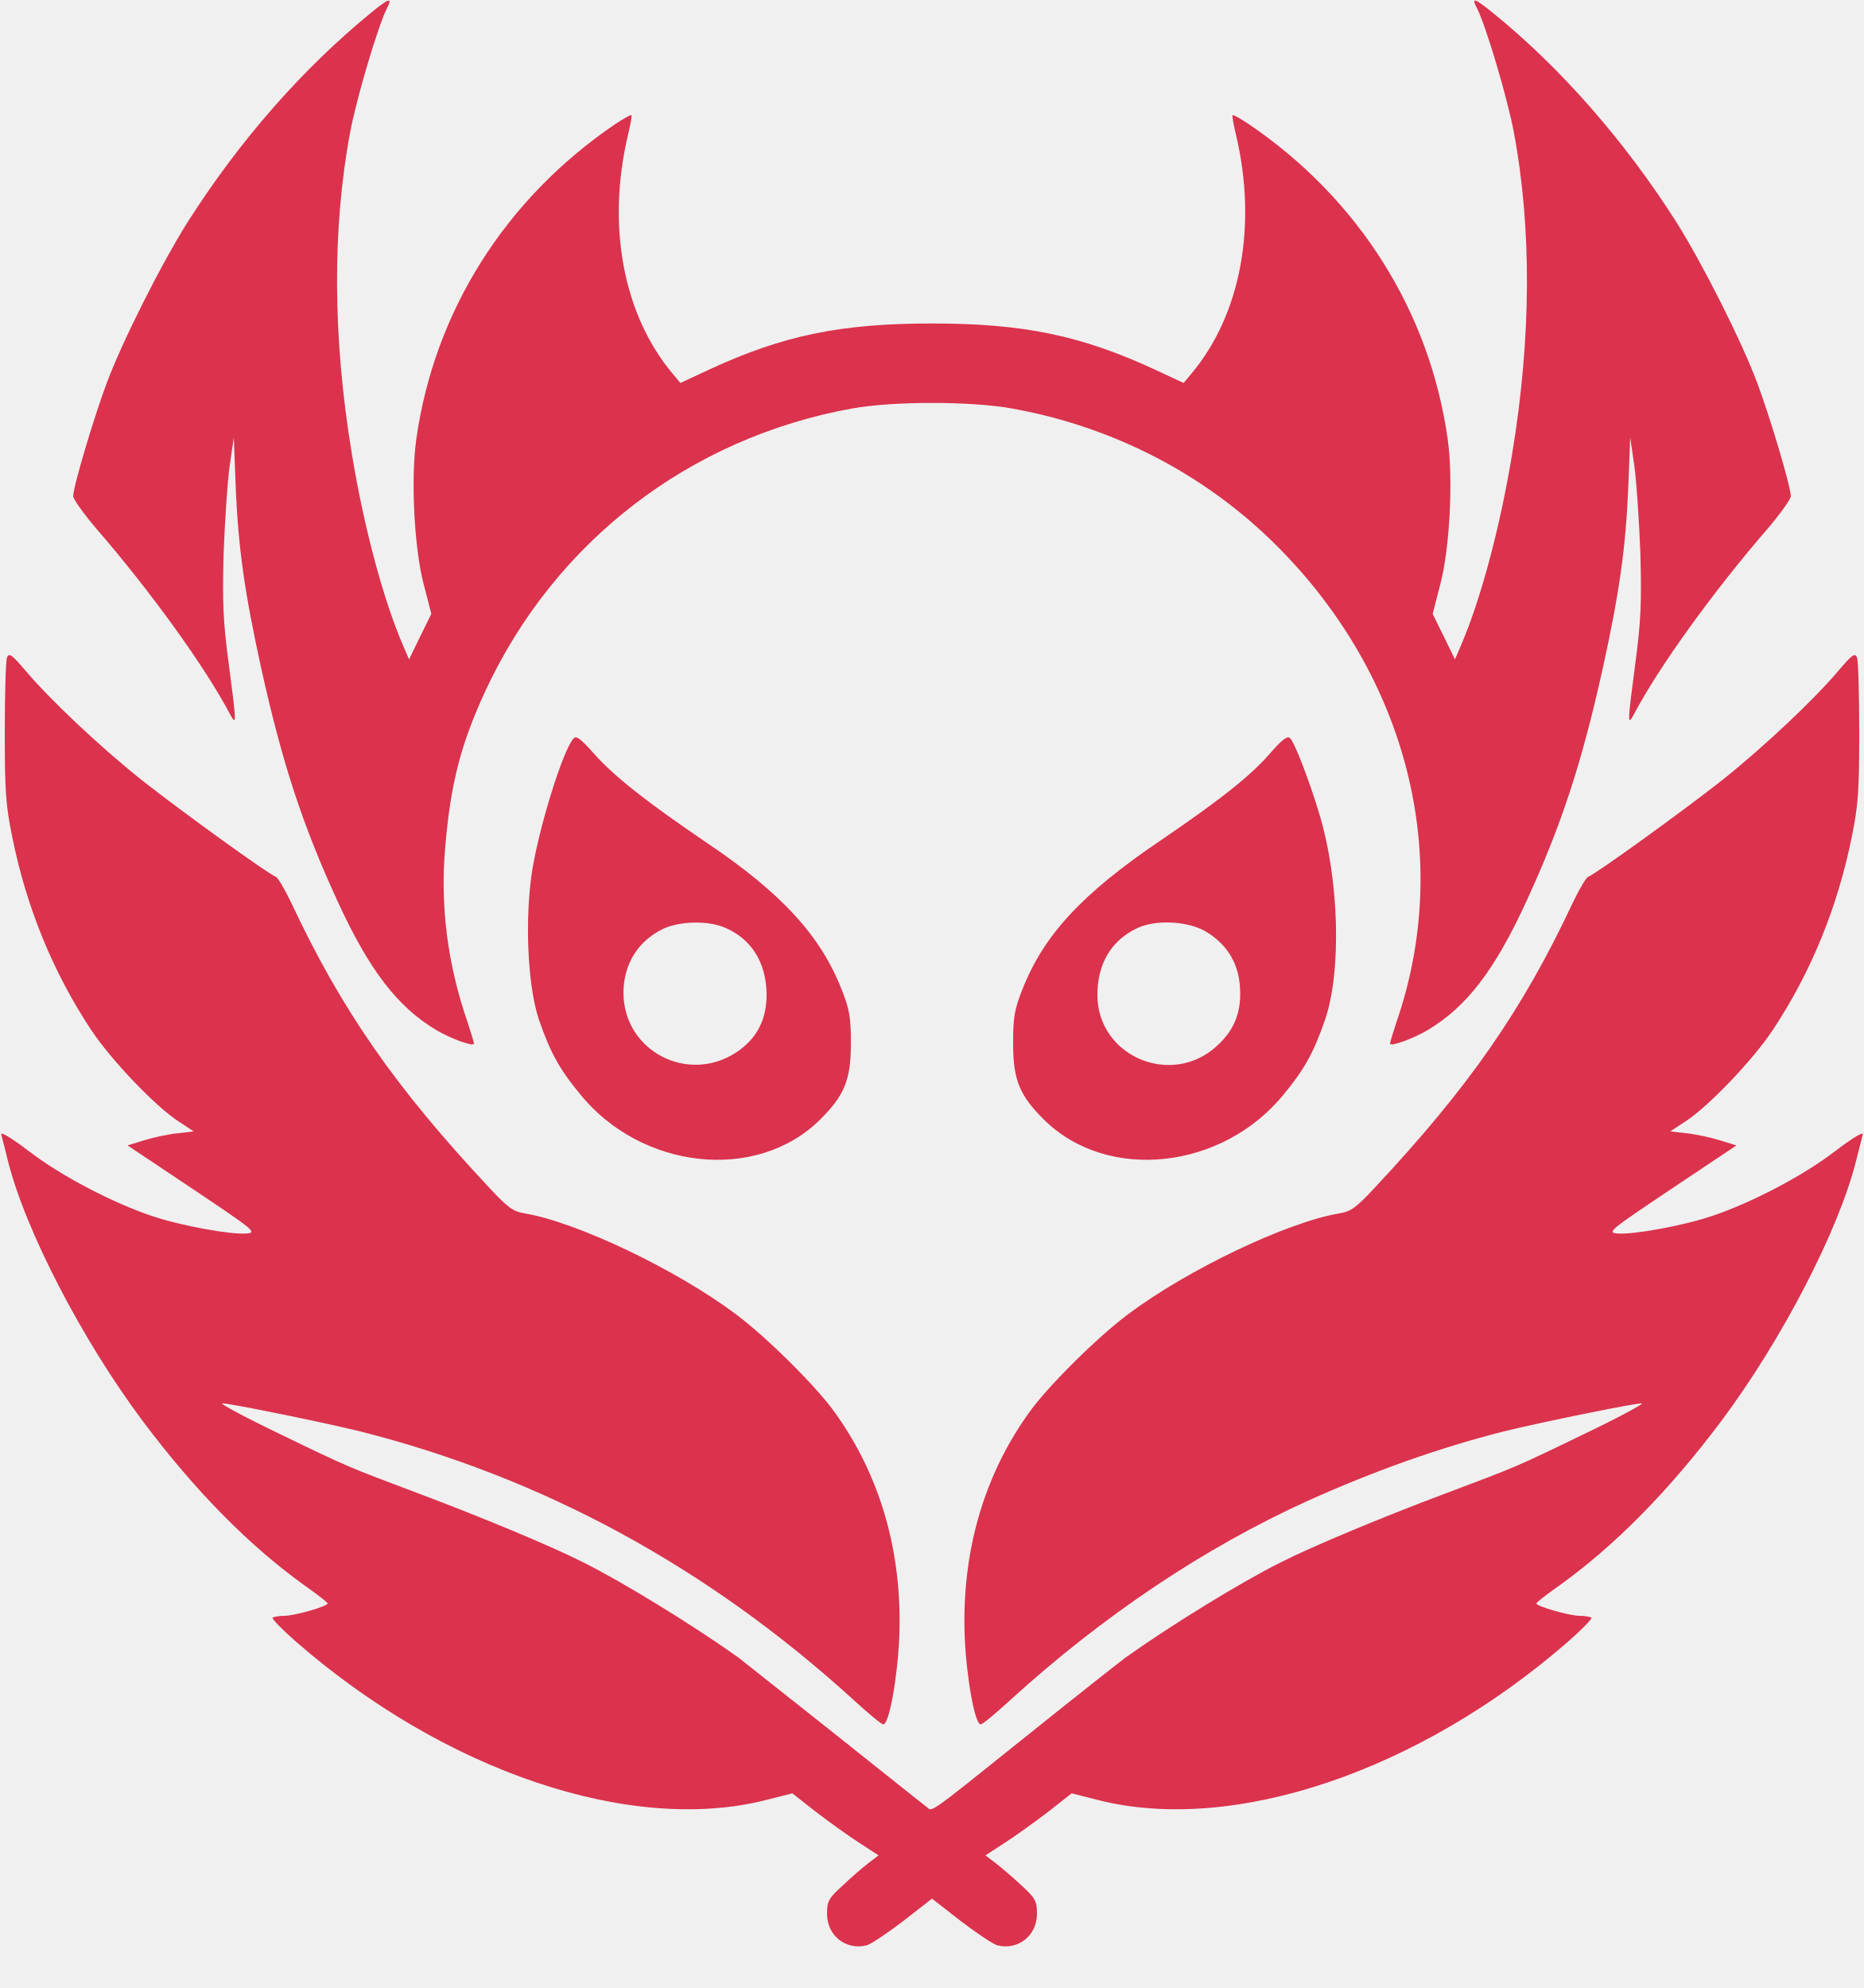
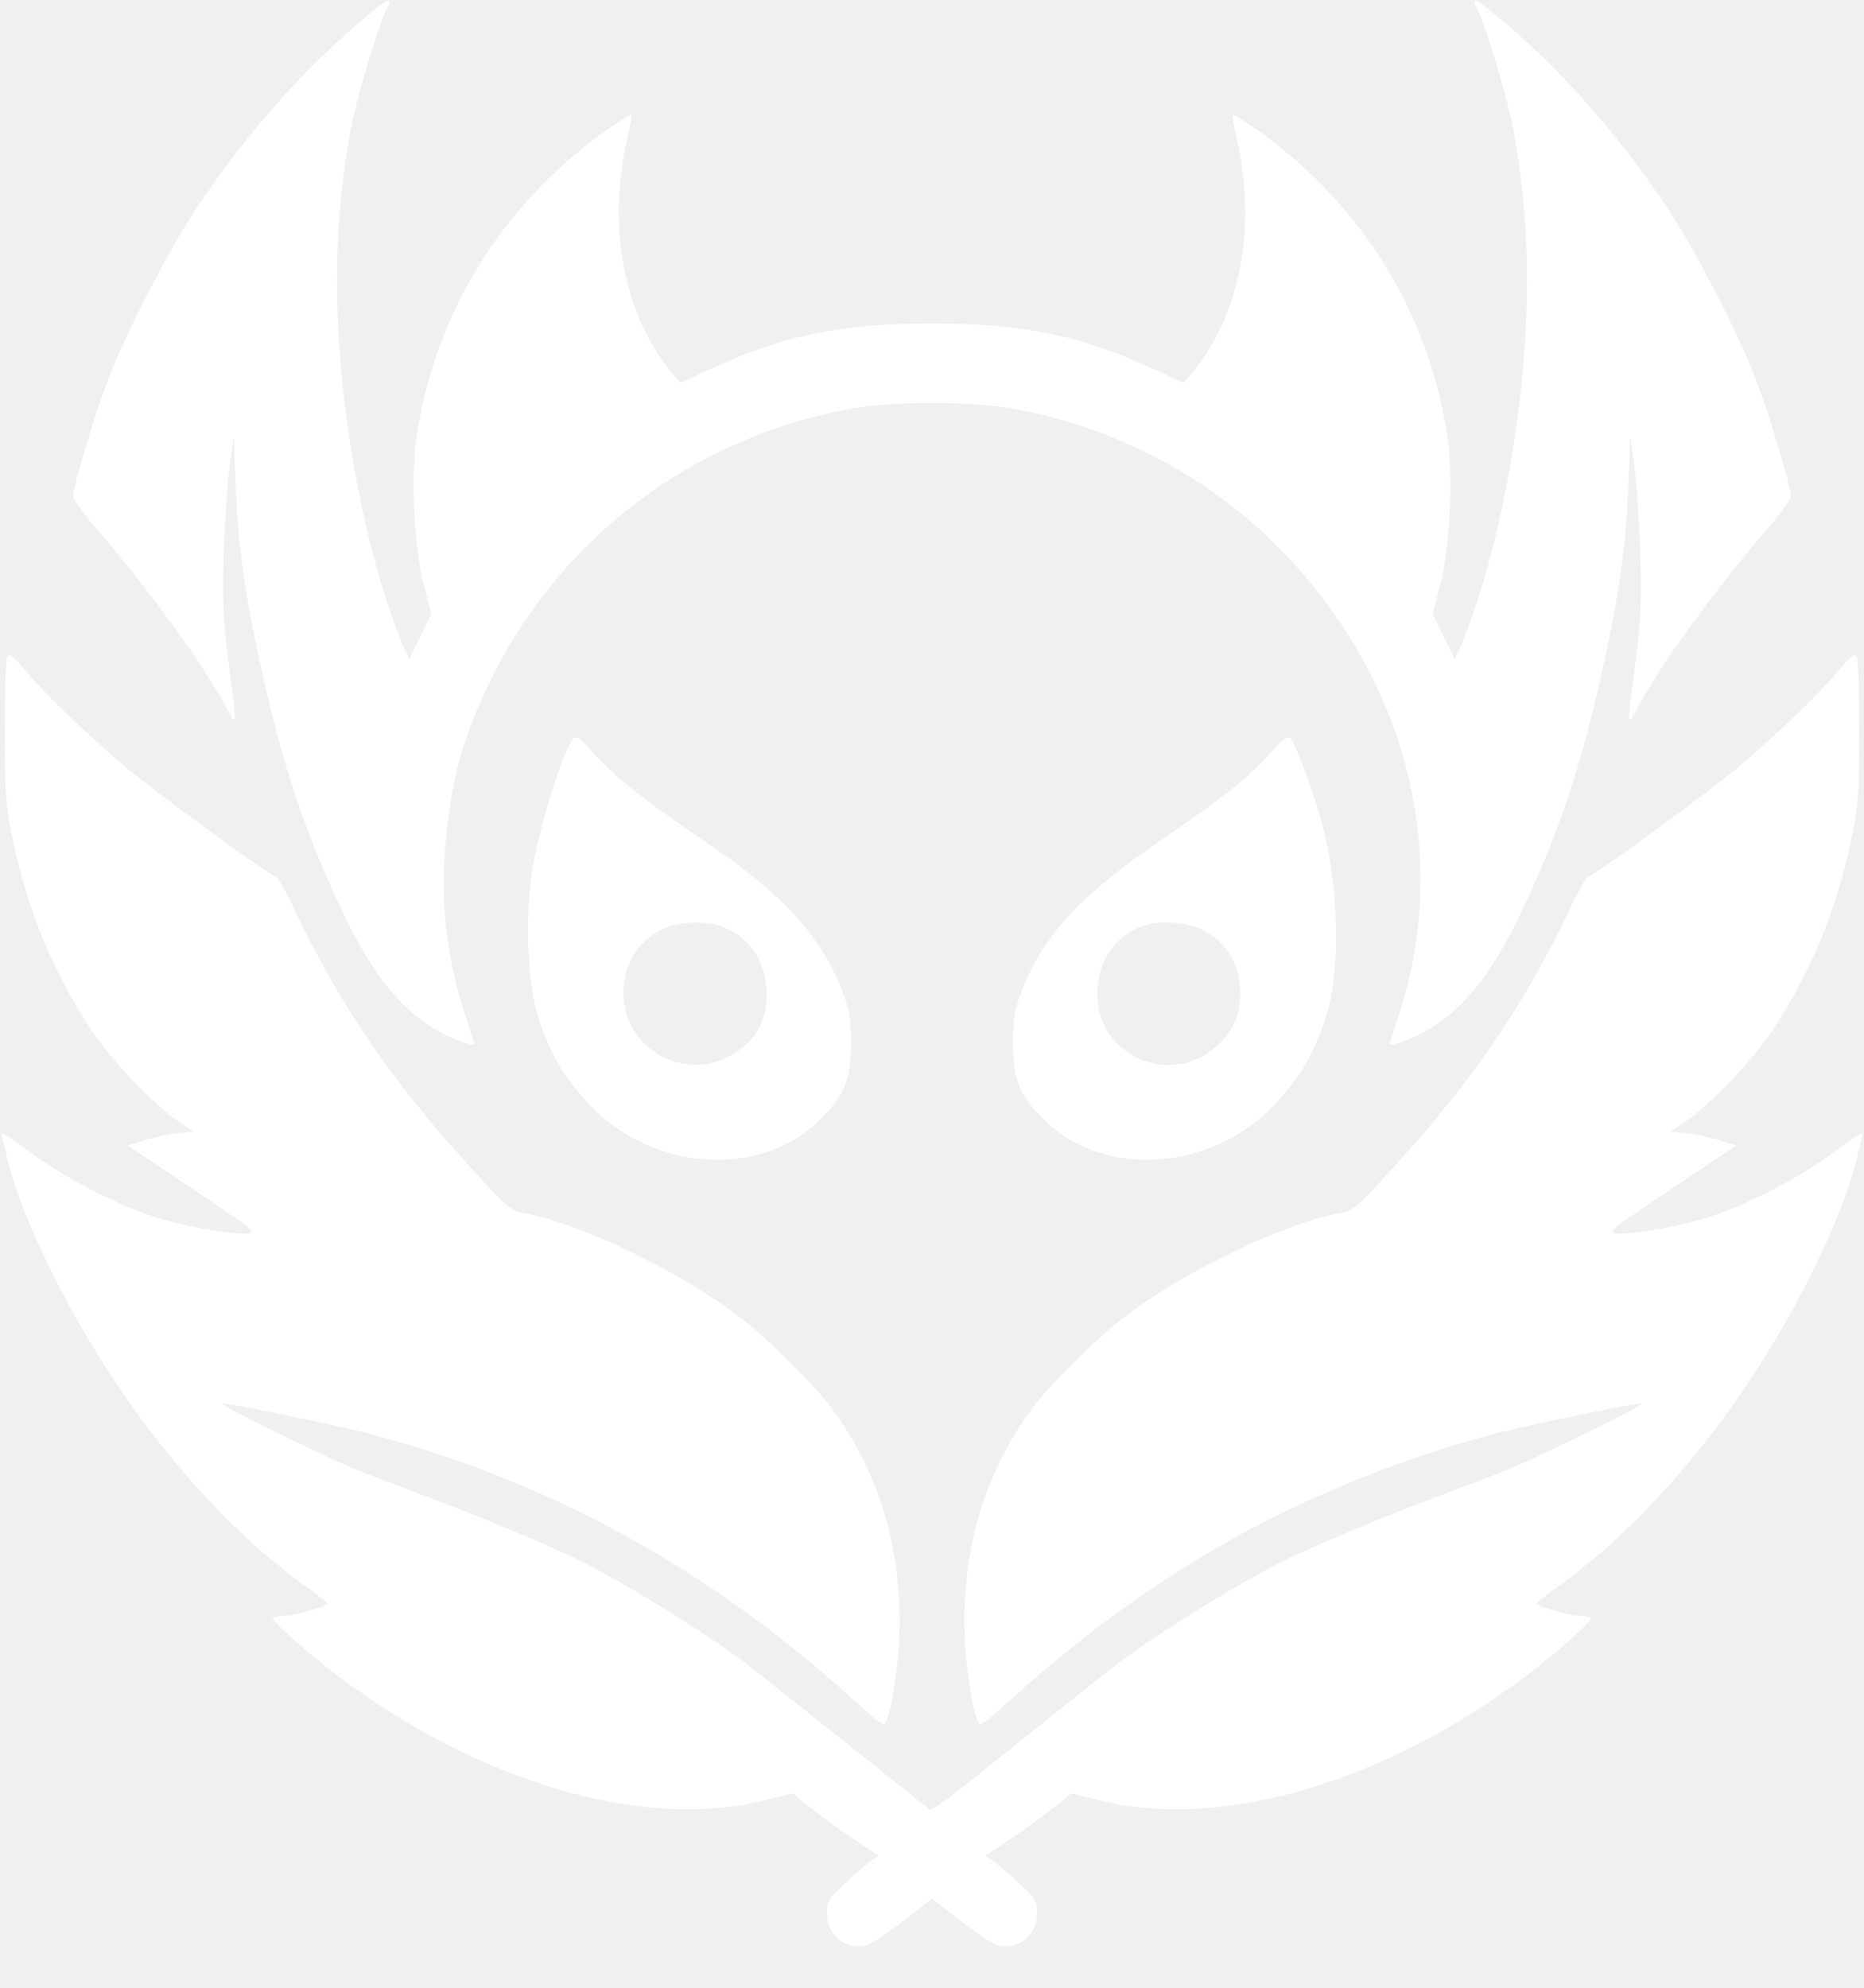
<svg xmlns="http://www.w3.org/2000/svg" width="781.333" height="833.333" viewBox="0 0 586 625" preserveAspectRatio="xMidYMid meet" version="1.1" id="svg1">
  <defs id="defs1" />
-   <path d="M 116.9,3.8 C 95.1,21.6 75.3,44.2 59,69.8 50.7,83 38.5,107.2 33.6,120.3 29.5,131.2 23,153.1 23,156 c 0,0.9 3.3,5.5 7.2,10.1 16.9,19.5 34.2,43.4 42.1,58.4 2.1,3.9 2.1,3.1 -0.4,-15.9 -1.8,-13.4 -2,-19.2 -1.6,-34.6 0.4,-10.2 1.2,-22.6 1.9,-27.5 l 1.3,-9 0.6,15.5 c 0.8,19.3 2.8,33.3 8,57 6.6,29.8 13,49.4 24.1,73.5 9.9,21.5 18.7,33 30.9,40.3 4.5,2.7 11.9,5.4 11.9,4.3 0,-0.4 -0.9,-3.4 -2,-6.7 -6.3,-18.2 -8.7,-36.8 -7,-55.4 1.7,-19.9 4.9,-32.1 12.6,-48.8 21.8,-46.9 64.2,-79.6 115.4,-88.8 12.8,-2.3 37.2,-2.3 50,0 32,5.7 61,20.8 83.4,43.2 41.2,41.2 55.5,98 37.6,149.8 -1.1,3.3 -2,6.3 -2,6.7 0,1.1 7.4,-1.6 11.9,-4.3 12.2,-7.3 21,-18.8 30.9,-40.3 11.1,-24.1 17.5,-43.7 24.1,-73.5 5.2,-23.7 7.2,-37.7 8,-57 l 0.6,-15.5 1.3,9 c 0.7,4.9 1.5,17.3 1.9,27.5 0.4,15.4 0.2,21.2 -1.6,34.6 -2.5,19 -2.5,19.8 -0.4,15.9 7.9,-15 25.2,-38.9 42.1,-58.4 3.9,-4.6 7.2,-9.2 7.2,-10.1 0,-2.9 -6.5,-24.8 -10.6,-35.7 C 547.5,107.2 535.3,83 527,69.8 510.7,44.2 490.4,21 468.9,3.7 c -5.5,-4.4 -6.4,-4.6 -4.5,-1 2.8,5.6 9.5,28.1 11.5,38.8 5.7,30.3 5.5,64.8 -0.5,101.1 -3.8,23.2 -9.9,45.9 -16.1,60.3 l -1.9,4.4 -3.5,-7.2 -3.5,-7.1 2.4,-9.3 c 3,-11.4 4.1,-33.3 2.3,-45.8 -5.7,-40.1 -28,-75.4 -62.4,-98.8 -2.7,-1.8 -5,-3.1 -5.2,-2.9 -0.2,0.2 0.3,3 1.1,6.3 6.7,28.4 1.5,56.4 -14,74.9 l -2.5,3 -8.8,-4.1 c -23.5,-10.9 -41.6,-14.6 -70.3,-14.6 -28.7,0 -46.8,3.7 -70.3,14.6 l -8.8,4.1 -2.5,-3 c -15.5,-18.5 -20.7,-46.5 -14,-74.9 0.8,-3.3 1.3,-6.1 1.1,-6.3 -0.2,-0.2 -2.5,1.1 -5.2,2.9 -34.4,23.4 -56.7,58.7 -62.4,98.8 -1.8,12.5 -0.7,34.4 2.3,45.8 l 2.4,9.3 -3.5,7.1 -3.5,7.2 -1.9,-4.4 c -6.2,-14.4 -12.3,-37.1 -16.1,-60.3 -6,-36.3 -6.2,-70.8 -0.5,-101.1 2,-10.7 8.7,-33.2 11.5,-38.8 1.9,-3.6 0.8,-3.4 -4.7,1.1 z M 2.2,206.7 c -0.4,1 -0.7,11.5 -0.7,23.3 0,18.5 0.3,23.1 2.3,32.9 4.5,22.4 12.9,42.9 25,61.1 6.2,9.3 20.1,23.9 27.4,28.6 l 4.7,3.1 -5.2,0.6 c -2.9,0.3 -7.5,1.3 -10.4,2.2 l -5.2,1.6 20.5,13.7 c 19.4,13 20.3,13.7 16.9,14 -4.9,0.4 -20.4,-2.4 -29.4,-5.4 C 35.7,378.3 19.2,369.7 9.2,362 3.4,357.6 0,355.6 0.4,356.7 c 0.3,1 1.2,4.7 2.1,8.3 5.5,21.9 23.4,56.4 42.4,81.8 16.5,22 33.4,39.1 50.8,51.6 4,2.8 7.3,5.4 7.3,5.7 0,0.9 -10.4,3.9 -13.7,3.9 -1.6,0 -3.2,0.3 -3.6,0.6 -0.3,0.3 2.9,3.6 7.1,7.3 46.9,41 105.5,60.8 148,50 l 8.3,-2.1 7.5,5.9 c 4.2,3.2 10.3,7.6 13.6,9.7 l 6,3.9 -3.4,2.6 c -1.8,1.4 -5.4,4.5 -8,7 -4.3,3.9 -4.8,4.8 -4.8,8.8 0,6.8 5.9,11.5 12.4,9.9 1.3,-0.3 6.5,-3.8 11.5,-7.6 l 9.1,-7.1 9.1,7.1 c 5,3.8 10.2,7.3 11.5,7.6 6.5,1.6 12.4,-3.1 12.4,-9.9 0,-4 -0.5,-4.9 -4.7,-8.8 -2.7,-2.5 -6.3,-5.6 -8.1,-7 l -3.4,-2.6 6,-3.9 c 3.3,-2.1 9.4,-6.5 13.6,-9.7 l 7.5,-5.9 8.3,2.1 c 42.5,10.8 101.1,-9 148,-50 4.2,-3.7 7.4,-7 7.1,-7.3 -0.4,-0.3 -2,-0.6 -3.6,-0.6 -3.3,0 -13.7,-3 -13.7,-3.9 0,-0.3 3.3,-2.9 7.3,-5.7 17.4,-12.5 34.3,-29.6 50.8,-51.6 19,-25.4 36.9,-59.9 42.4,-81.8 l 2.1,-8.3 c 0.4,-1.1 -3,0.9 -8.8,5.3 -10,7.7 -26.5,16.3 -38.9,20.4 -9,3 -24.5,5.8 -29.4,5.4 -3.4,-0.3 -2.5,-1 16.9,-14 l 20.5,-13.7 -5.2,-1.6 c -2.9,-0.9 -7.5,-1.9 -10.4,-2.2 l -5.2,-0.6 4.7,-3.1 c 7.3,-4.7 21.2,-19.3 27.4,-28.6 12.1,-18.2 20.5,-38.7 25,-61.1 2,-9.8 2.3,-14.4 2.3,-32.9 0,-11.8 -0.3,-22.3 -0.7,-23.3 -0.7,-1.5 -1.5,-0.9 -5.7,4 -7.8,9.3 -23.7,24.2 -36.6,34.5 -11.9,9.4 -39.8,29.6 -42.3,30.5 -0.6,0.3 -2.8,4 -4.8,8.2 -15.8,33.7 -32.7,58 -62.4,89.7 -5.7,6.1 -7.3,7.3 -11.1,7.9 -16.4,2.8 -47.7,17.7 -66.4,31.8 -9.5,7.1 -24.4,21.9 -30.4,30 -14.8,20.2 -21.9,44.7 -20.8,71.6 0.6,13 3.2,27.2 5,27.2 0.5,0.1 4.7,-3.4 9.5,-7.8 29,-26.4 61,-47.8 93.2,-62.4 21.3,-9.6 41.4,-16.7 61.8,-21.9 11.8,-2.9 42.3,-9.1 43.4,-8.8 0.5,0.2 -7.5,4.5 -17.9,9.5 -22.5,10.9 -21.3,10.3 -43.8,18.8 -19.5,7.3 -42.1,16.7 -51.9,21.7 -12.4,6.2 -33.8,19.3 -48.6,29.8 -1.9,1.4 -15.6,12.2 -30.3,24 -33.7,27 -30.3,24.5 -32.6,22.9 -1.1,-0.8 -14,-11.1 -28.8,-22.9 L 232,521 c -14.8,-10.5 -36.2,-23.6 -48.6,-29.8 -9.8,-5 -32.4,-14.4 -51.9,-21.7 -22.5,-8.5 -21.3,-7.9 -43.8,-18.8 -10.4,-5 -18.4,-9.3 -17.9,-9.5 1.1,-0.3 31.6,5.9 43.4,8.8 57.7,14.6 109.4,42.8 155,84.3 4.8,4.4 9,7.9 9.5,7.8 1.8,0 4.4,-14.2 5,-27.2 1.1,-26.9 -6,-51.4 -20.8,-71.6 -6,-8.1 -20.9,-22.9 -30.4,-30 -18.7,-14.1 -50,-29 -66.4,-31.8 -3.8,-0.6 -5.4,-1.8 -11.1,-7.9 -29.7,-31.7 -46.6,-56 -62.4,-89.7 -2,-4.2 -4.2,-7.9 -4.8,-8.2 C 84.3,274.8 56.4,254.6 44.5,245.2 31.6,234.9 15.7,220 7.9,210.7 c -4.2,-4.9 -5,-5.5 -5.7,-4 z m 178,25.6 c -3.3,3.9 -10.4,26.7 -12.8,40.8 -2.5,15.3 -1.6,36.6 2,47.4 3.5,10.1 6.3,15.4 12.9,23.4 19.3,23.9 55.5,27.8 75.4,8.2 7.8,-7.7 9.8,-12.6 9.8,-24.1 0,-8.1 -0.4,-10.6 -2.9,-16.9 -6.6,-16.9 -18.9,-30.3 -42.2,-46 -19,-12.9 -29.2,-20.9 -35.6,-28.1 -4.5,-5 -5.7,-5.9 -6.6,-4.7 z m 47.6,59.3 c 8.4,3.5 13.1,11 13.2,21 0,8 -3,13.8 -9.3,18.1 -15.3,10.3 -35.6,-0.2 -35.7,-18.5 0,-8.9 4.4,-16.2 12.3,-20.1 5.1,-2.5 14.1,-2.8 19.5,-0.5 z m 171.7,-55 c -6.1,7.1 -15.5,14.6 -34.6,27.6 -24.7,16.7 -36.8,29.8 -43.5,46.9 -2.5,6.3 -2.9,8.8 -2.9,16.9 0,11.5 2,16.4 9.8,24.1 19.9,19.6 56.1,15.7 75.4,-8.2 6.6,-8 9.4,-13.3 12.9,-23.4 5.2,-15.3 4.4,-44 -1.8,-64.5 -3.1,-10.4 -7.9,-22.9 -9.3,-24 -0.8,-0.7 -2.5,0.6 -6,4.6 z m -19.7,56.7 c 6.2,4 9.5,9.7 10,16.8 0.6,7.8 -1.6,13.6 -7.2,18.7 -14.3,13.2 -37.6,3.3 -37.6,-16 0,-9.8 4.3,-17.1 12.5,-21 6.1,-2.9 16.8,-2.2 22.3,1.5 z" id="path1" style="fill:#db324d;fill-opacity:1" />
+   <path d="M 116.9,3.8 C 95.1,21.6 75.3,44.2 59,69.8 50.7,83 38.5,107.2 33.6,120.3 29.5,131.2 23,153.1 23,156 c 0,0.9 3.3,5.5 7.2,10.1 16.9,19.5 34.2,43.4 42.1,58.4 2.1,3.9 2.1,3.1 -0.4,-15.9 -1.8,-13.4 -2,-19.2 -1.6,-34.6 0.4,-10.2 1.2,-22.6 1.9,-27.5 l 1.3,-9 0.6,15.5 c 0.8,19.3 2.8,33.3 8,57 6.6,29.8 13,49.4 24.1,73.5 9.9,21.5 18.7,33 30.9,40.3 4.5,2.7 11.9,5.4 11.9,4.3 0,-0.4 -0.9,-3.4 -2,-6.7 -6.3,-18.2 -8.7,-36.8 -7,-55.4 1.7,-19.9 4.9,-32.1 12.6,-48.8 21.8,-46.9 64.2,-79.6 115.4,-88.8 12.8,-2.3 37.2,-2.3 50,0 32,5.7 61,20.8 83.4,43.2 41.2,41.2 55.5,98 37.6,149.8 -1.1,3.3 -2,6.3 -2,6.7 0,1.1 7.4,-1.6 11.9,-4.3 12.2,-7.3 21,-18.8 30.9,-40.3 11.1,-24.1 17.5,-43.7 24.1,-73.5 5.2,-23.7 7.2,-37.7 8,-57 l 0.6,-15.5 1.3,9 c 0.7,4.9 1.5,17.3 1.9,27.5 0.4,15.4 0.2,21.2 -1.6,34.6 -2.5,19 -2.5,19.8 -0.4,15.9 7.9,-15 25.2,-38.9 42.1,-58.4 3.9,-4.6 7.2,-9.2 7.2,-10.1 0,-2.9 -6.5,-24.8 -10.6,-35.7 C 547.5,107.2 535.3,83 527,69.8 510.7,44.2 490.4,21 468.9,3.7 c -5.5,-4.4 -6.4,-4.6 -4.5,-1 2.8,5.6 9.5,28.1 11.5,38.8 5.7,30.3 5.5,64.8 -0.5,101.1 -3.8,23.2 -9.9,45.9 -16.1,60.3 l -1.9,4.4 -3.5,-7.2 -3.5,-7.1 2.4,-9.3 c 3,-11.4 4.1,-33.3 2.3,-45.8 -5.7,-40.1 -28,-75.4 -62.4,-98.8 -2.7,-1.8 -5,-3.1 -5.2,-2.9 -0.2,0.2 0.3,3 1.1,6.3 6.7,28.4 1.5,56.4 -14,74.9 l -2.5,3 -8.8,-4.1 c -23.5,-10.9 -41.6,-14.6 -70.3,-14.6 -28.7,0 -46.8,3.7 -70.3,14.6 l -8.8,4.1 -2.5,-3 c -15.5,-18.5 -20.7,-46.5 -14,-74.9 0.8,-3.3 1.3,-6.1 1.1,-6.3 -0.2,-0.2 -2.5,1.1 -5.2,2.9 -34.4,23.4 -56.7,58.7 -62.4,98.8 -1.8,12.5 -0.7,34.4 2.3,45.8 l 2.4,9.3 -3.5,7.1 -3.5,7.2 -1.9,-4.4 c -6.2,-14.4 -12.3,-37.1 -16.1,-60.3 -6,-36.3 -6.2,-70.8 -0.5,-101.1 2,-10.7 8.7,-33.2 11.5,-38.8 1.9,-3.6 0.8,-3.4 -4.7,1.1 z M 2.2,206.7 c -0.4,1 -0.7,11.5 -0.7,23.3 0,18.5 0.3,23.1 2.3,32.9 4.5,22.4 12.9,42.9 25,61.1 6.2,9.3 20.1,23.9 27.4,28.6 l 4.7,3.1 -5.2,0.6 c -2.9,0.3 -7.5,1.3 -10.4,2.2 l -5.2,1.6 20.5,13.7 c 19.4,13 20.3,13.7 16.9,14 -4.9,0.4 -20.4,-2.4 -29.4,-5.4 C 35.7,378.3 19.2,369.7 9.2,362 3.4,357.6 0,355.6 0.4,356.7 c 0.3,1 1.2,4.7 2.1,8.3 5.5,21.9 23.4,56.4 42.4,81.8 16.5,22 33.4,39.1 50.8,51.6 4,2.8 7.3,5.4 7.3,5.7 0,0.9 -10.4,3.9 -13.7,3.9 -1.6,0 -3.2,0.3 -3.6,0.6 -0.3,0.3 2.9,3.6 7.1,7.3 46.9,41 105.5,60.8 148,50 l 8.3,-2.1 7.5,5.9 c 4.2,3.2 10.3,7.6 13.6,9.7 l 6,3.9 -3.4,2.6 c -1.8,1.4 -5.4,4.5 -8,7 -4.3,3.9 -4.8,4.8 -4.8,8.8 0,6.8 5.9,11.5 12.4,9.9 1.3,-0.3 6.5,-3.8 11.5,-7.6 l 9.1,-7.1 9.1,7.1 c 5,3.8 10.2,7.3 11.5,7.6 6.5,1.6 12.4,-3.1 12.4,-9.9 0,-4 -0.5,-4.9 -4.7,-8.8 -2.7,-2.5 -6.3,-5.6 -8.1,-7 l -3.4,-2.6 6,-3.9 c 3.3,-2.1 9.4,-6.5 13.6,-9.7 l 7.5,-5.9 8.3,2.1 c 42.5,10.8 101.1,-9 148,-50 4.2,-3.7 7.4,-7 7.1,-7.3 -0.4,-0.3 -2,-0.6 -3.6,-0.6 -3.3,0 -13.7,-3 -13.7,-3.9 0,-0.3 3.3,-2.9 7.3,-5.7 17.4,-12.5 34.3,-29.6 50.8,-51.6 19,-25.4 36.9,-59.9 42.4,-81.8 l 2.1,-8.3 c 0.4,-1.1 -3,0.9 -8.8,5.3 -10,7.7 -26.5,16.3 -38.9,20.4 -9,3 -24.5,5.8 -29.4,5.4 -3.4,-0.3 -2.5,-1 16.9,-14 l 20.5,-13.7 -5.2,-1.6 c -2.9,-0.9 -7.5,-1.9 -10.4,-2.2 l -5.2,-0.6 4.7,-3.1 c 7.3,-4.7 21.2,-19.3 27.4,-28.6 12.1,-18.2 20.5,-38.7 25,-61.1 2,-9.8 2.3,-14.4 2.3,-32.9 0,-11.8 -0.3,-22.3 -0.7,-23.3 -0.7,-1.5 -1.5,-0.9 -5.7,4 -7.8,9.3 -23.7,24.2 -36.6,34.5 -11.9,9.4 -39.8,29.6 -42.3,30.5 -0.6,0.3 -2.8,4 -4.8,8.2 -15.8,33.7 -32.7,58 -62.4,89.7 -5.7,6.1 -7.3,7.3 -11.1,7.9 -16.4,2.8 -47.7,17.7 -66.4,31.8 -9.5,7.1 -24.4,21.9 -30.4,30 -14.8,20.2 -21.9,44.7 -20.8,71.6 0.6,13 3.2,27.2 5,27.2 0.5,0.1 4.7,-3.4 9.5,-7.8 29,-26.4 61,-47.8 93.2,-62.4 21.3,-9.6 41.4,-16.7 61.8,-21.9 11.8,-2.9 42.3,-9.1 43.4,-8.8 0.5,0.2 -7.5,4.5 -17.9,9.5 -22.5,10.9 -21.3,10.3 -43.8,18.8 -19.5,7.3 -42.1,16.7 -51.9,21.7 -12.4,6.2 -33.8,19.3 -48.6,29.8 -1.9,1.4 -15.6,12.2 -30.3,24 -33.7,27 -30.3,24.5 -32.6,22.9 -1.1,-0.8 -14,-11.1 -28.8,-22.9 L 232,521 c -14.8,-10.5 -36.2,-23.6 -48.6,-29.8 -9.8,-5 -32.4,-14.4 -51.9,-21.7 -22.5,-8.5 -21.3,-7.9 -43.8,-18.8 -10.4,-5 -18.4,-9.3 -17.9,-9.5 1.1,-0.3 31.6,5.9 43.4,8.8 57.7,14.6 109.4,42.8 155,84.3 4.8,4.4 9,7.9 9.5,7.8 1.8,0 4.4,-14.2 5,-27.2 1.1,-26.9 -6,-51.4 -20.8,-71.6 -6,-8.1 -20.9,-22.9 -30.4,-30 -18.7,-14.1 -50,-29 -66.4,-31.8 -3.8,-0.6 -5.4,-1.8 -11.1,-7.9 -29.7,-31.7 -46.6,-56 -62.4,-89.7 -2,-4.2 -4.2,-7.9 -4.8,-8.2 C 84.3,274.8 56.4,254.6 44.5,245.2 31.6,234.9 15.7,220 7.9,210.7 c -4.2,-4.9 -5,-5.5 -5.7,-4 z m 178,25.6 c -3.3,3.9 -10.4,26.7 -12.8,40.8 -2.5,15.3 -1.6,36.6 2,47.4 3.5,10.1 6.3,15.4 12.9,23.4 19.3,23.9 55.5,27.8 75.4,8.2 7.8,-7.7 9.8,-12.6 9.8,-24.1 0,-8.1 -0.4,-10.6 -2.9,-16.9 -6.6,-16.9 -18.9,-30.3 -42.2,-46 -19,-12.9 -29.2,-20.9 -35.6,-28.1 -4.5,-5 -5.7,-5.9 -6.6,-4.7 z m 47.6,59.3 c 8.4,3.5 13.1,11 13.2,21 0,8 -3,13.8 -9.3,18.1 -15.3,10.3 -35.6,-0.2 -35.7,-18.5 0,-8.9 4.4,-16.2 12.3,-20.1 5.1,-2.5 14.1,-2.8 19.5,-0.5 z m 171.7,-55 c -6.1,7.1 -15.5,14.6 -34.6,27.6 -24.7,16.7 -36.8,29.8 -43.5,46.9 -2.5,6.3 -2.9,8.8 -2.9,16.9 0,11.5 2,16.4 9.8,24.1 19.9,19.6 56.1,15.7 75.4,-8.2 6.6,-8 9.4,-13.3 12.9,-23.4 5.2,-15.3 4.4,-44 -1.8,-64.5 -3.1,-10.4 -7.9,-22.9 -9.3,-24 -0.8,-0.7 -2.5,0.6 -6,4.6 z m -19.7,56.7 c 6.2,4 9.5,9.7 10,16.8 0.6,7.8 -1.6,13.6 -7.2,18.7 -14.3,13.2 -37.6,3.3 -37.6,-16 0,-9.8 4.3,-17.1 12.5,-21 6.1,-2.9 16.8,-2.2 22.3,1.5 z" id="path1" style="fill:#FFFFFF;fill-opacity:1" />
</svg>
